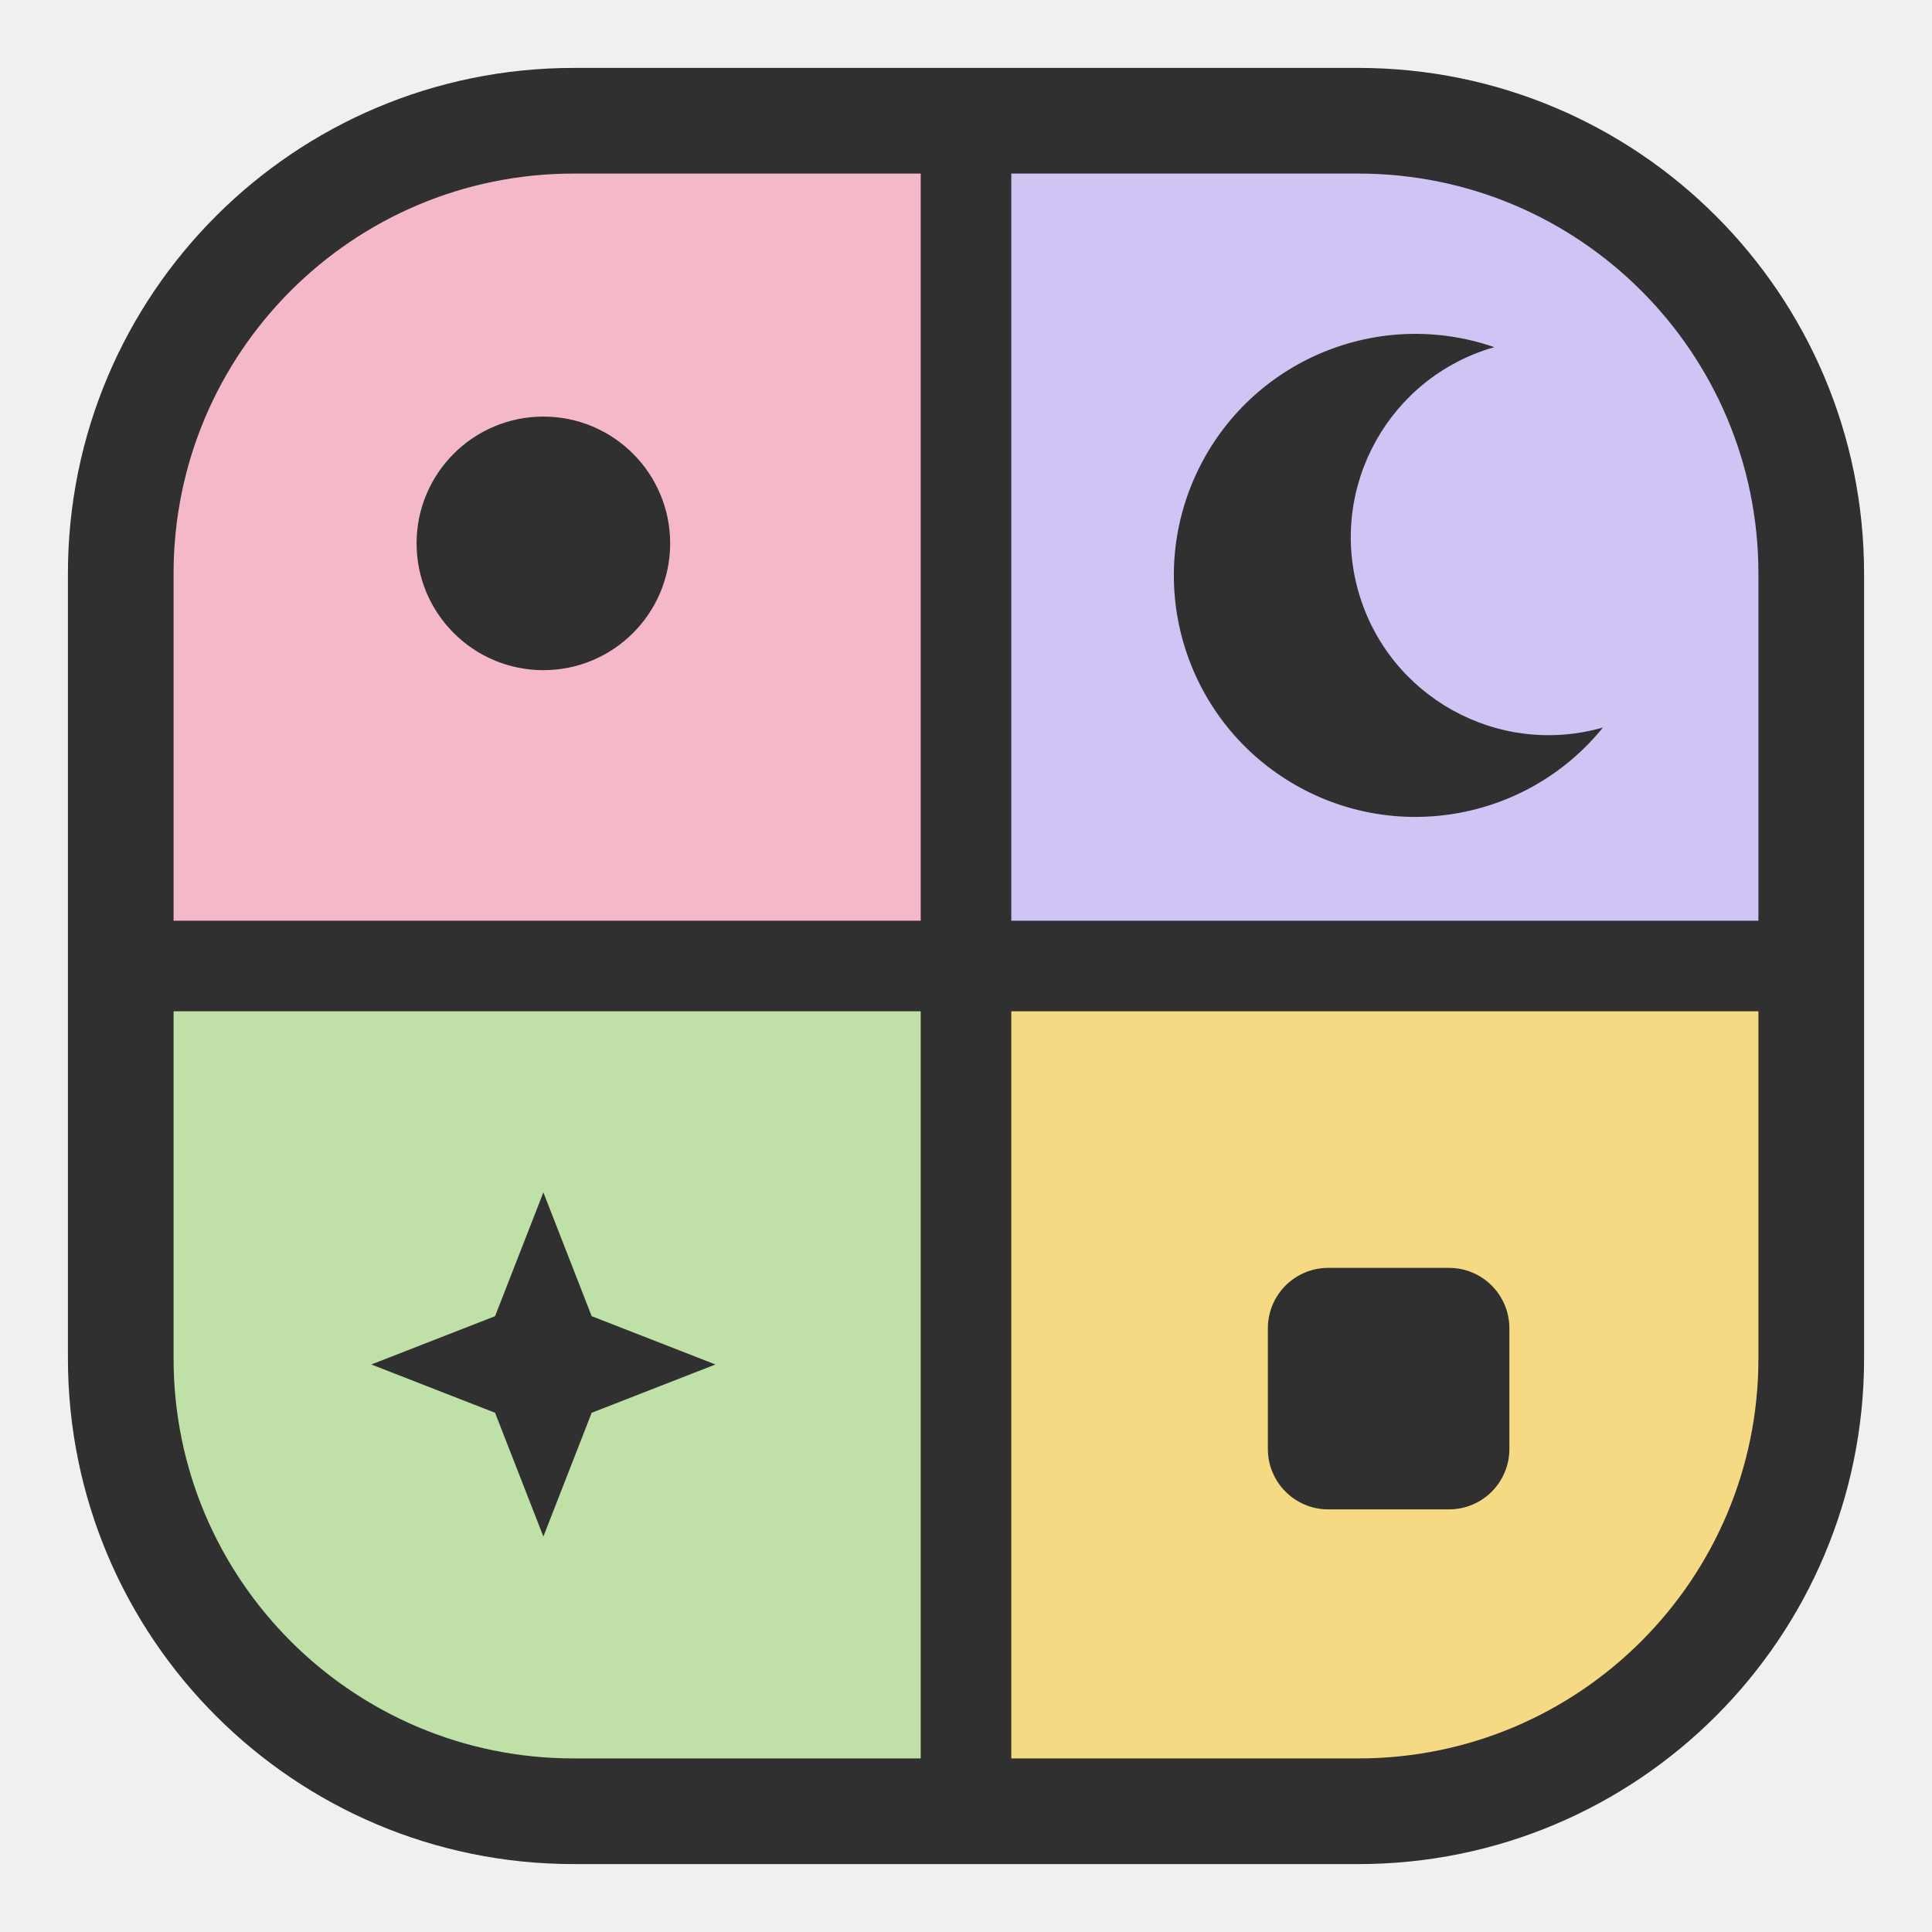
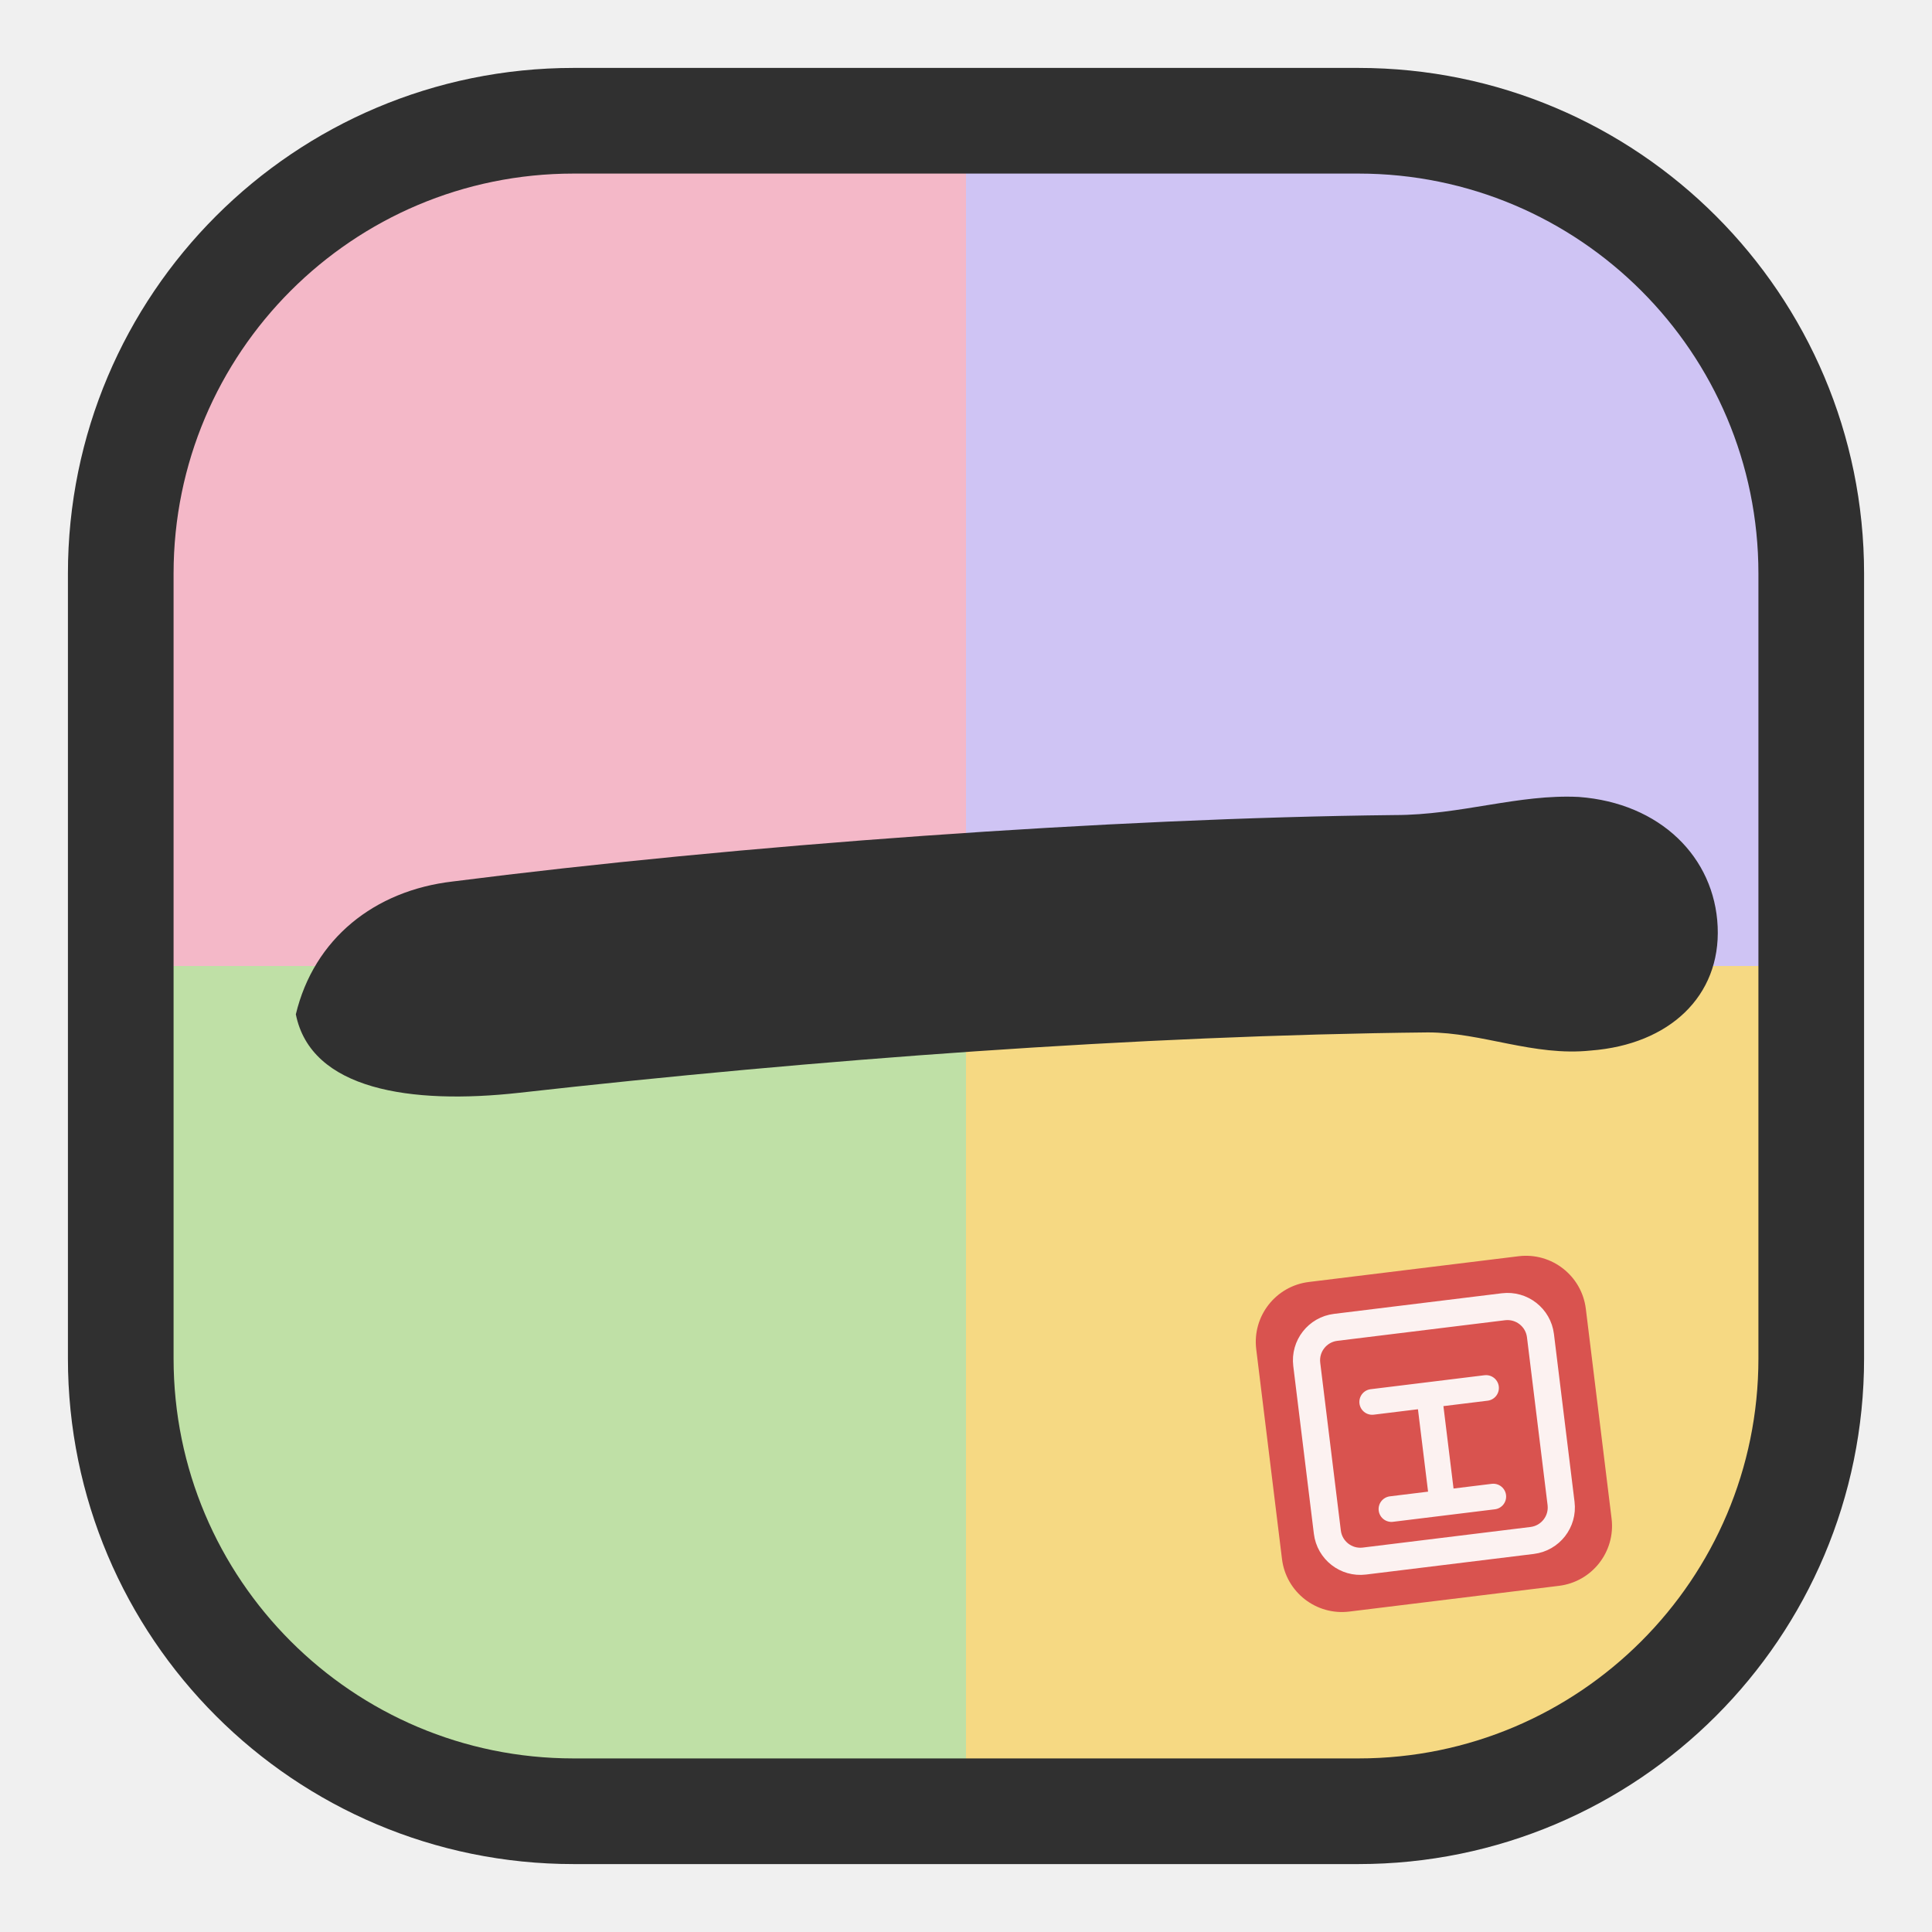
<svg xmlns="http://www.w3.org/2000/svg" viewBox="0 0 64 64">
  <defs>
    <clipPath id="c">
      <rect x="4" y="4" width="56" height="56" rx="15" />
    </clipPath>
  </defs>
  <g clip-path="url(#c)">
    <rect x="4" y="4" width="28" height="28" fill="#f4b8c8" />
    <rect x="32" y="4" width="28" height="28" fill="#cfc4f4" />
    <rect x="4" y="32" width="28" height="28" fill="#bfe0a6" />
    <rect x="32" y="32" width="28" height="28" fill="#f6d983" />
  </g>
-   <path d="M32 4v56M4 32h56" stroke="#303030" stroke-width="3" />
-   <path d="M49.5 11.5a8 8 0 1 0 3.6 12.6 6.4 6.4 0 0 1-3.6-12.6z" fill="#303030" />
-   <path d="M18 39.5l1.6 4.1 4.1 1.6-4.1 1.6L18 50.9l-1.6-4.1-4.1-1.6 4.1-1.6z" fill="#303030" />
-   <circle cx="18" cy="18" r="4.2" fill="#303030" />
-   <rect x="42" y="42" width="8" height="8" rx="2" fill="#303030" />
+   <path d="M9.8 33.6c.6-2.5 2.6-4.1 5.2-4.4 9.4-1.2 21.8-2.1 31.2-2.2 2.2 0 4.1-.7 6.1-.6 2.7.2 4.5 2 4.6 4.3.1 2.3-1.6 3.9-4.2 4.1-1.9.2-3.6-.6-5.4-.6-9.6.1-20.3.9-30.1 2-3.6.4-6.9-.1-7.4-2.6z" fill="#303030" />
+   <g transform="rotate(-7 47.5 47.5)">
+     <rect x="42" y="42" width="11" height="11" rx="2" fill="#d9534f" />
+     <rect x="43.6" y="43.6" width="7.8" height="7.8" rx="1.1" fill="none" stroke="#fff" stroke-opacity=".92" stroke-width=".9" />
+     <path d="M45.6 46.2h3.8M47.5 46.2v3.6M45.8 49.8h3.4" stroke="#fff" stroke-opacity=".92" stroke-width=".85" stroke-linecap="round" fill="none" />
+   </g>
  <rect x="4" y="4" width="56" height="56" rx="15" fill="none" stroke="#303030" stroke-width="3.5" />
</svg>
